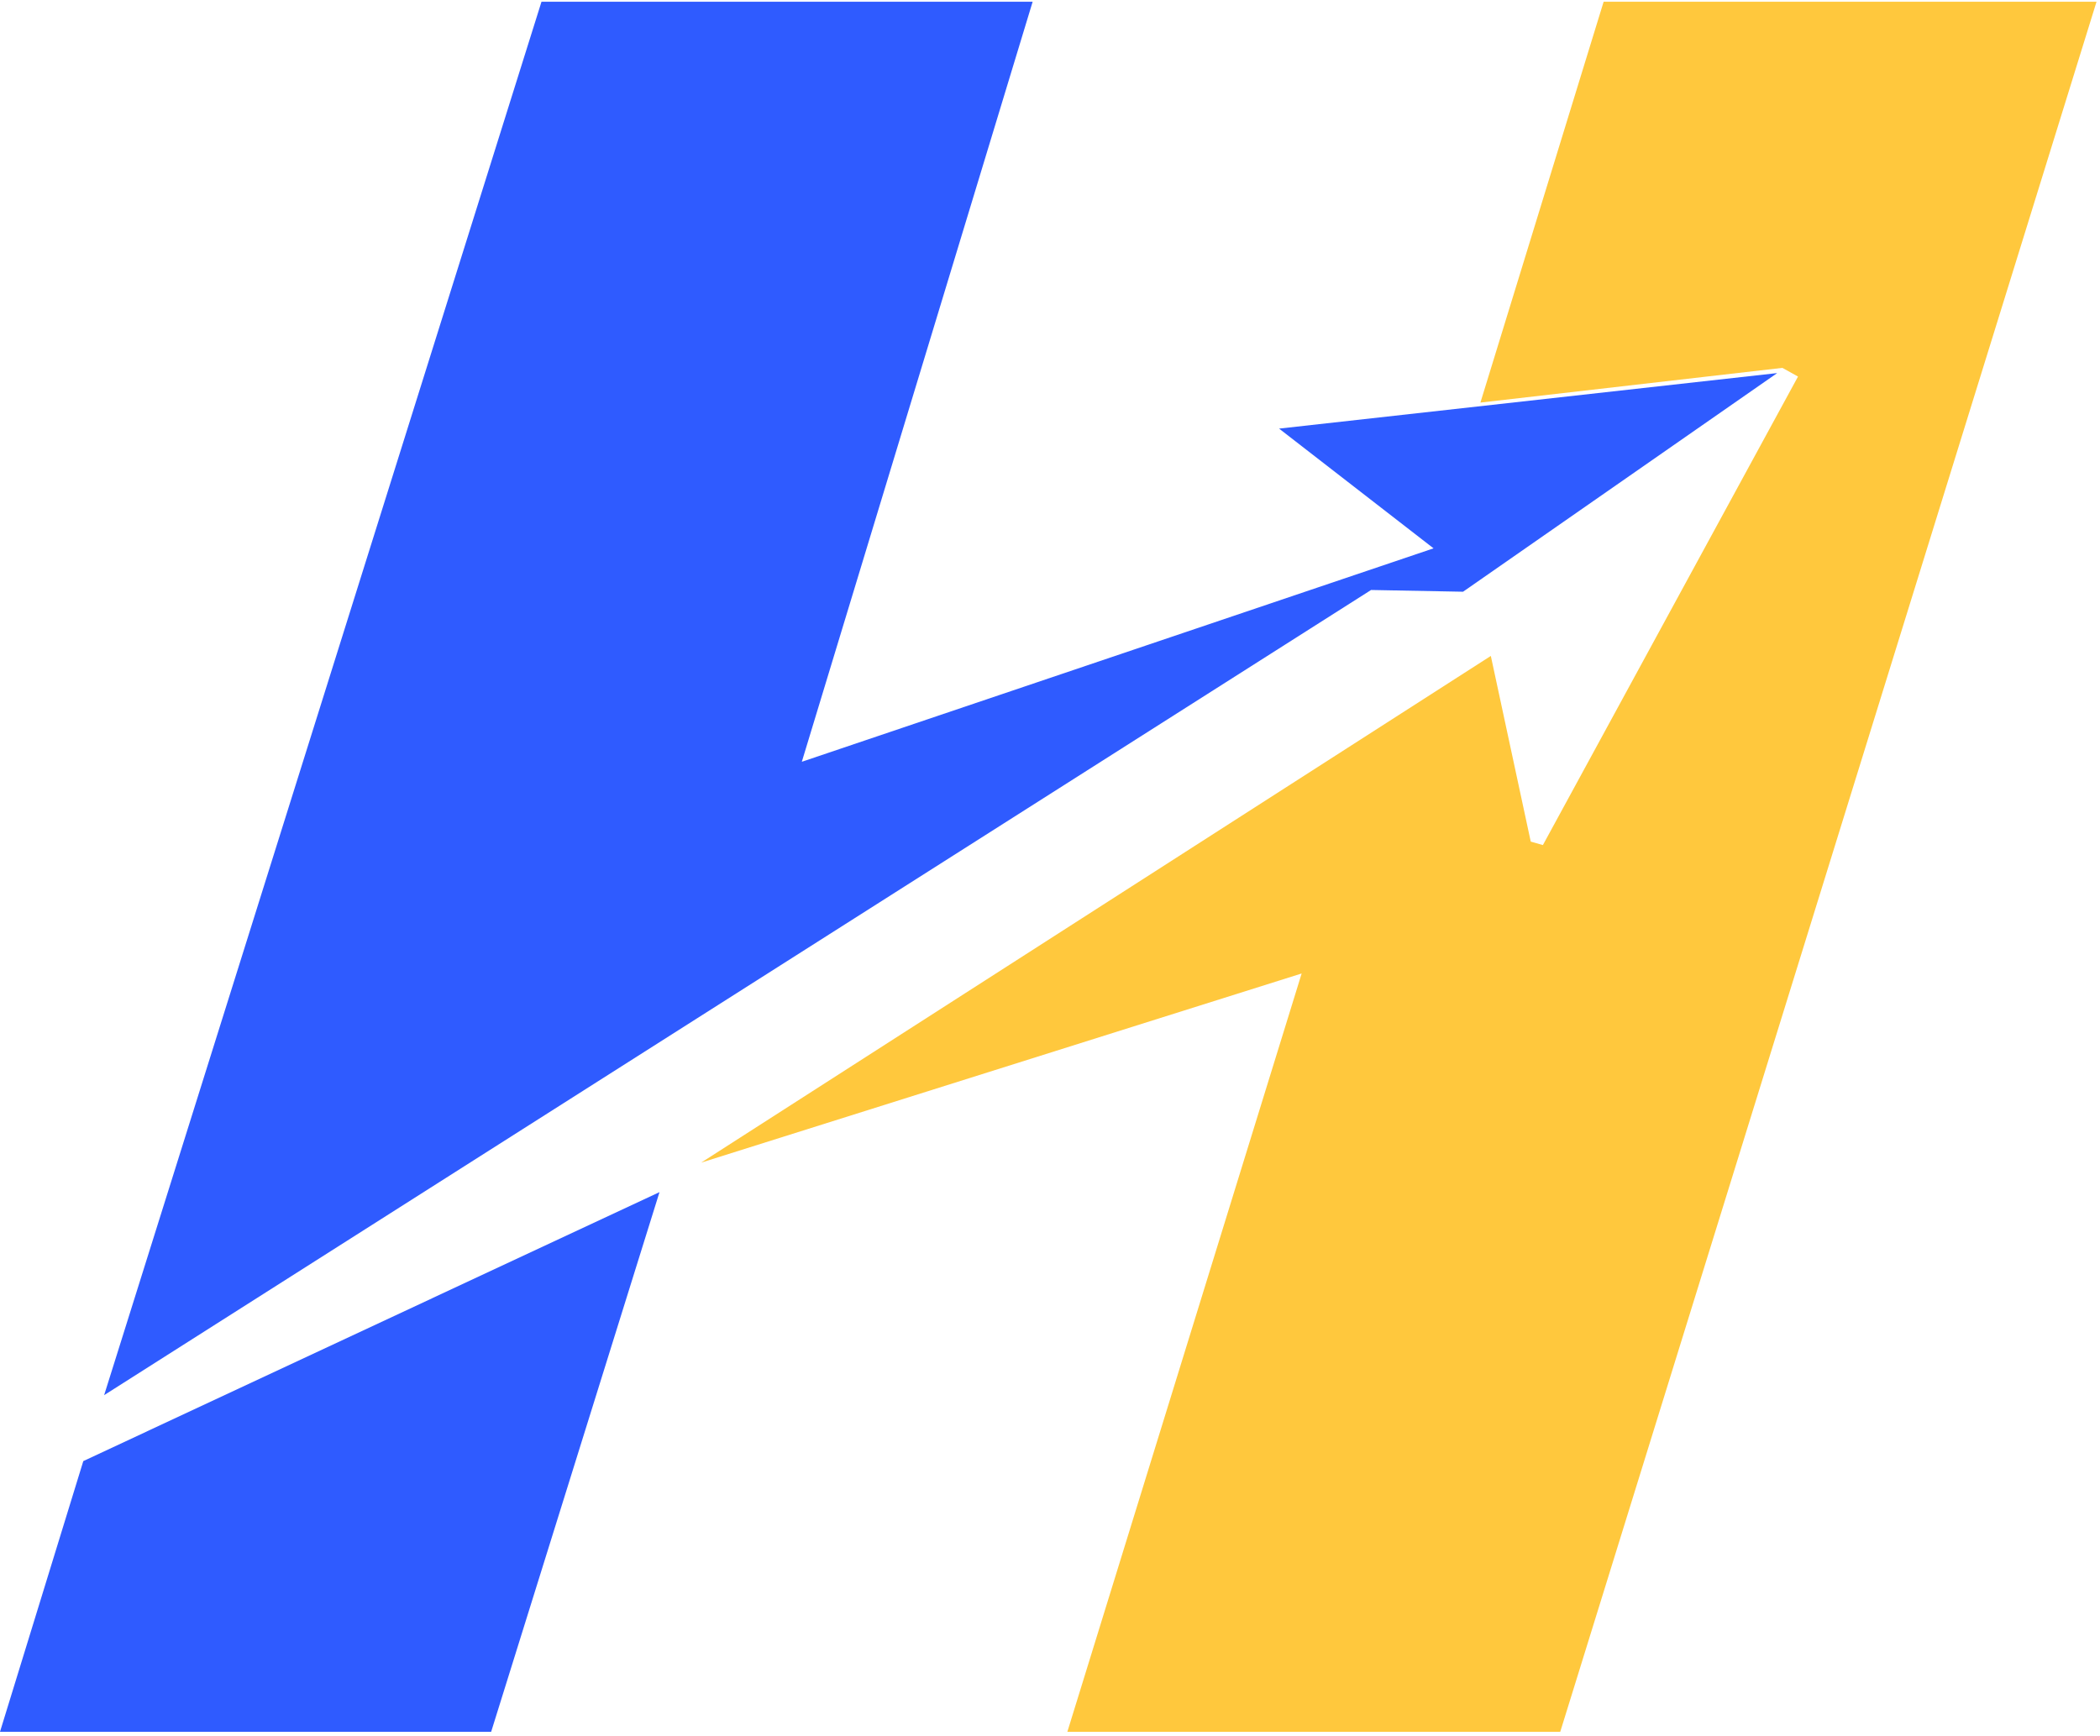
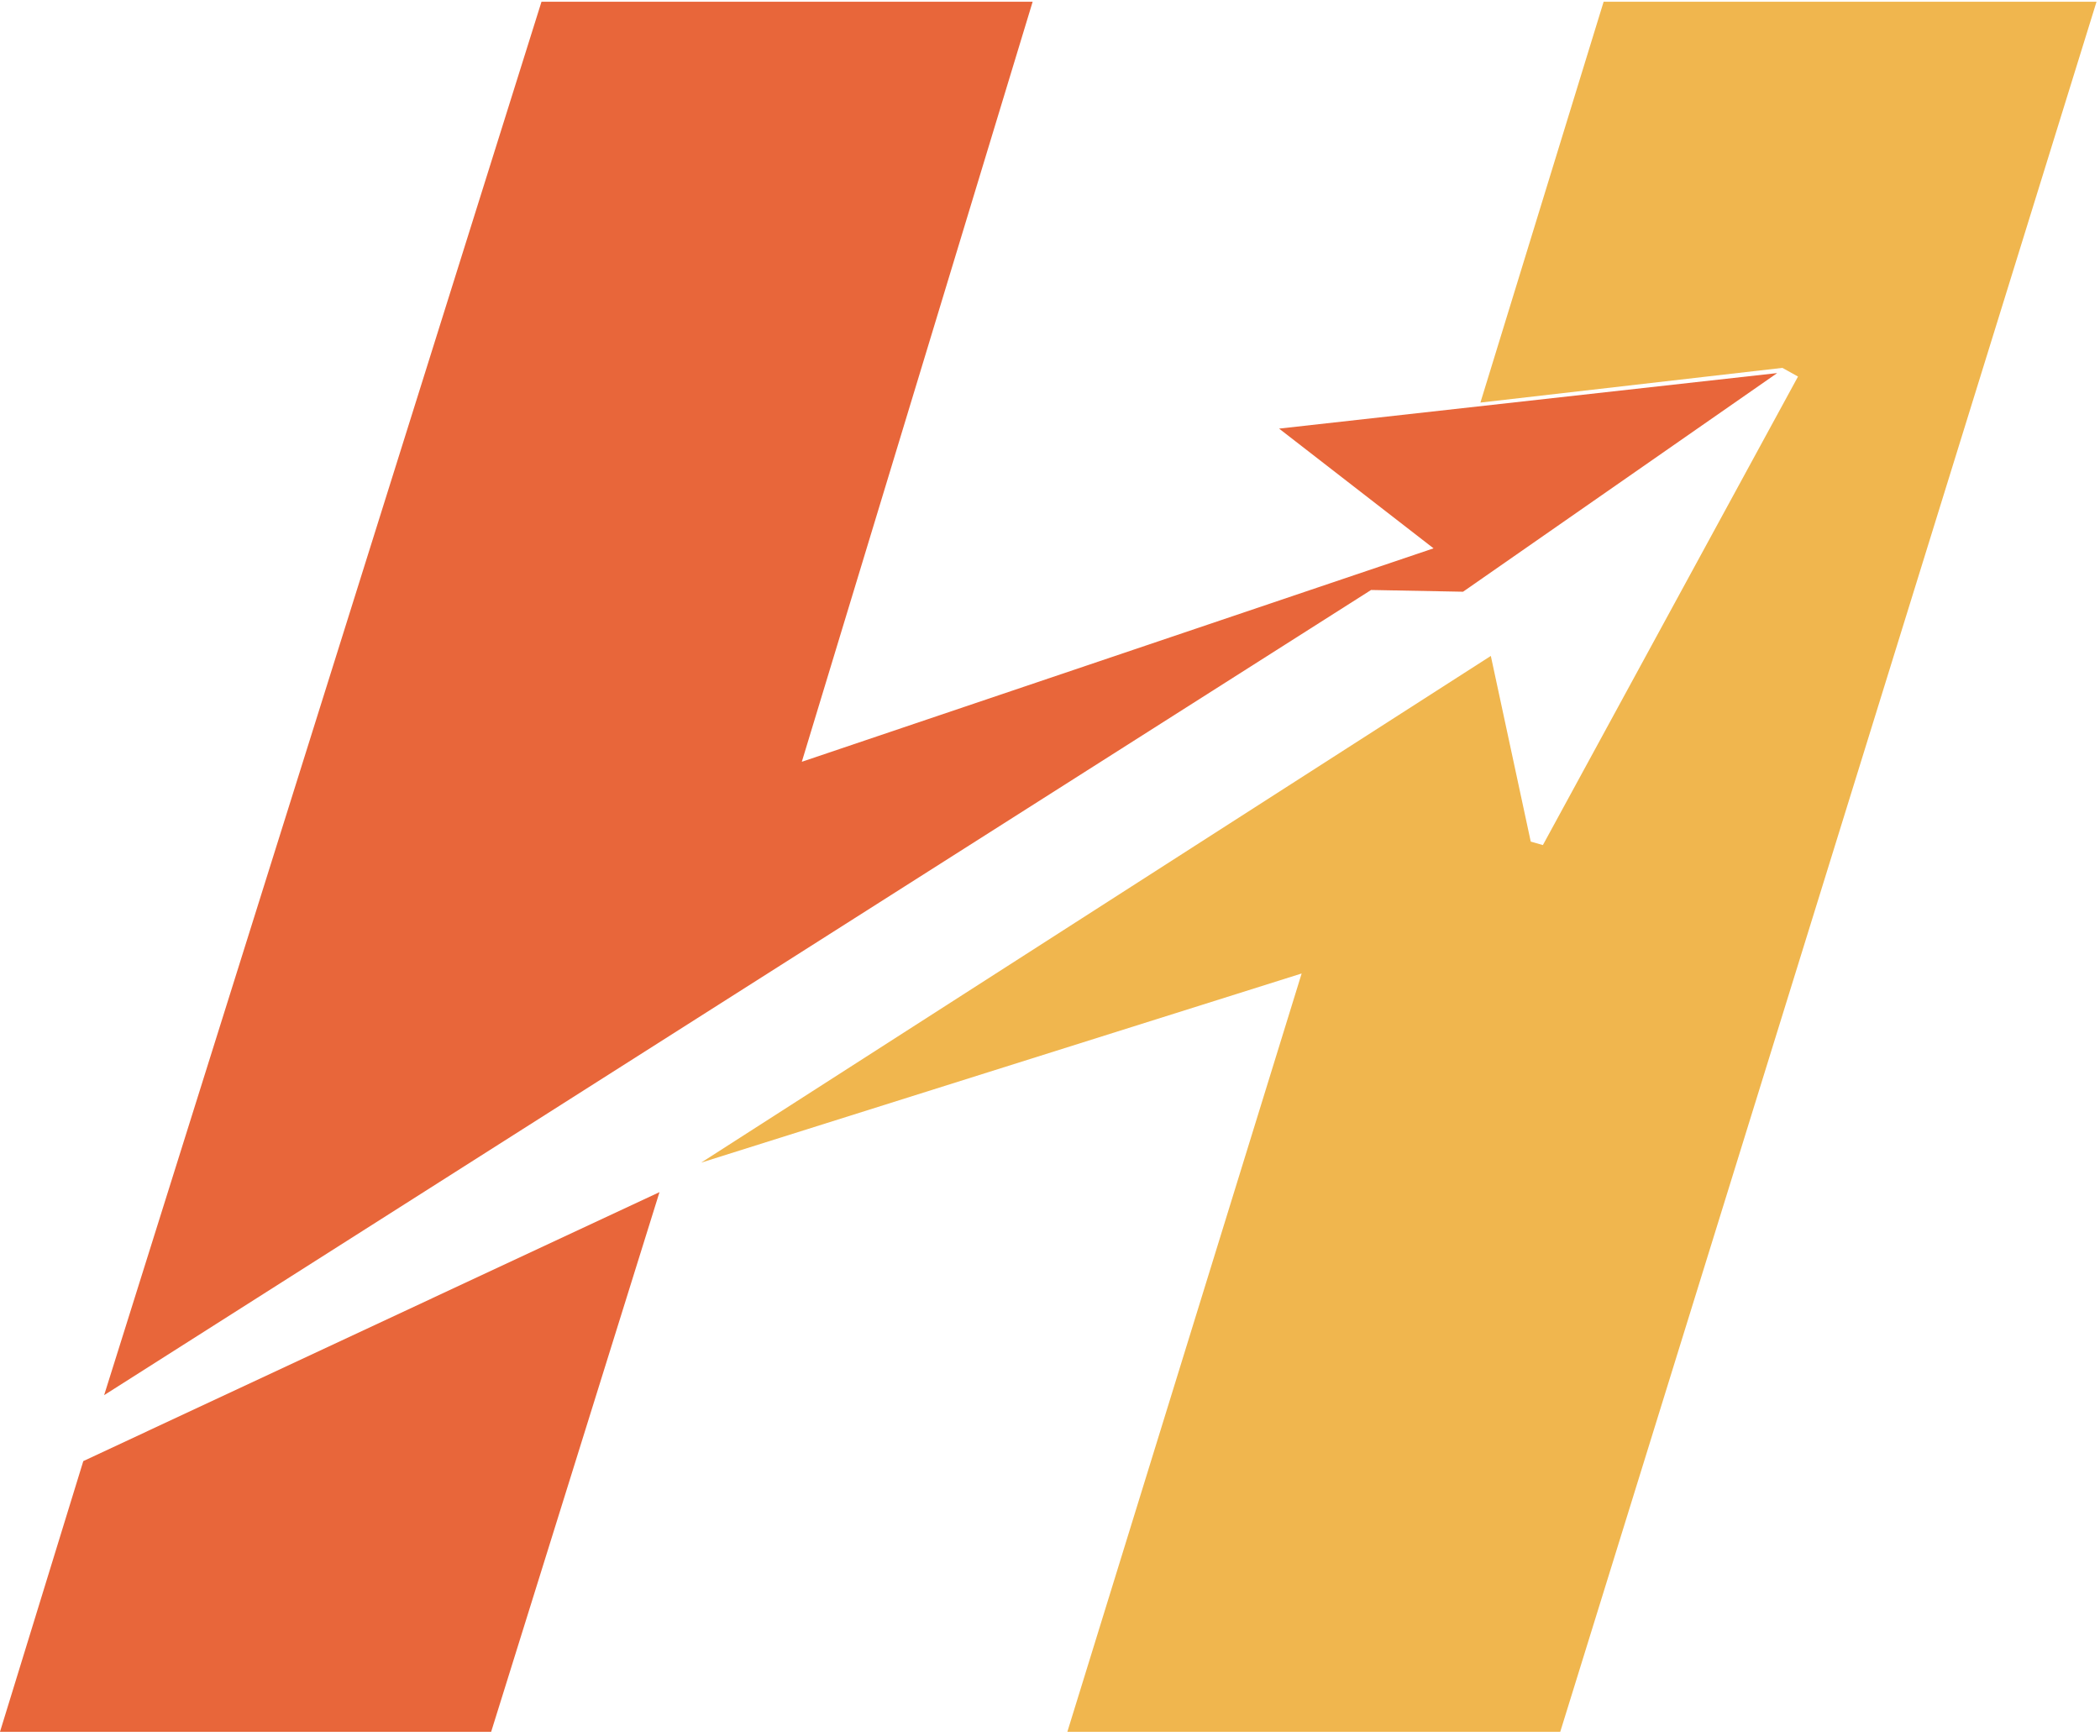
<svg xmlns="http://www.w3.org/2000/svg" viewBox="0 0 1210 1000" fill="none" role="img" aria-label="HubToHub">
-   <path d="M1208 1H924L853 232L1027 212L1036 217L889 487L882 485L859 378L404 670L750 561L615 998H899Z" fill="#FFC83D" />
-   <path d="M1024 215L737 247L826 316L462 439L595 1H312L60 804L790 340L843 341Z" fill="#2F5BFF" />
-   <path d="M380 687L48 842L0 998H283Z" fill="#2F5BFF" />
+   <path d="M1208 1H924L853 232L1027 212L1036 217L889 487L882 485L859 378L404 670L750 561L615 998H899Z" fill="#F0B64E" />
+   <path d="M1024 215L737 247L826 316L462 439L595 1H312L60 804L790 340L843 341Z" fill="#E8663A" />
+   <path d="M380 687L48 842L0 998H283Z" fill="#E8663A" />
</svg>
